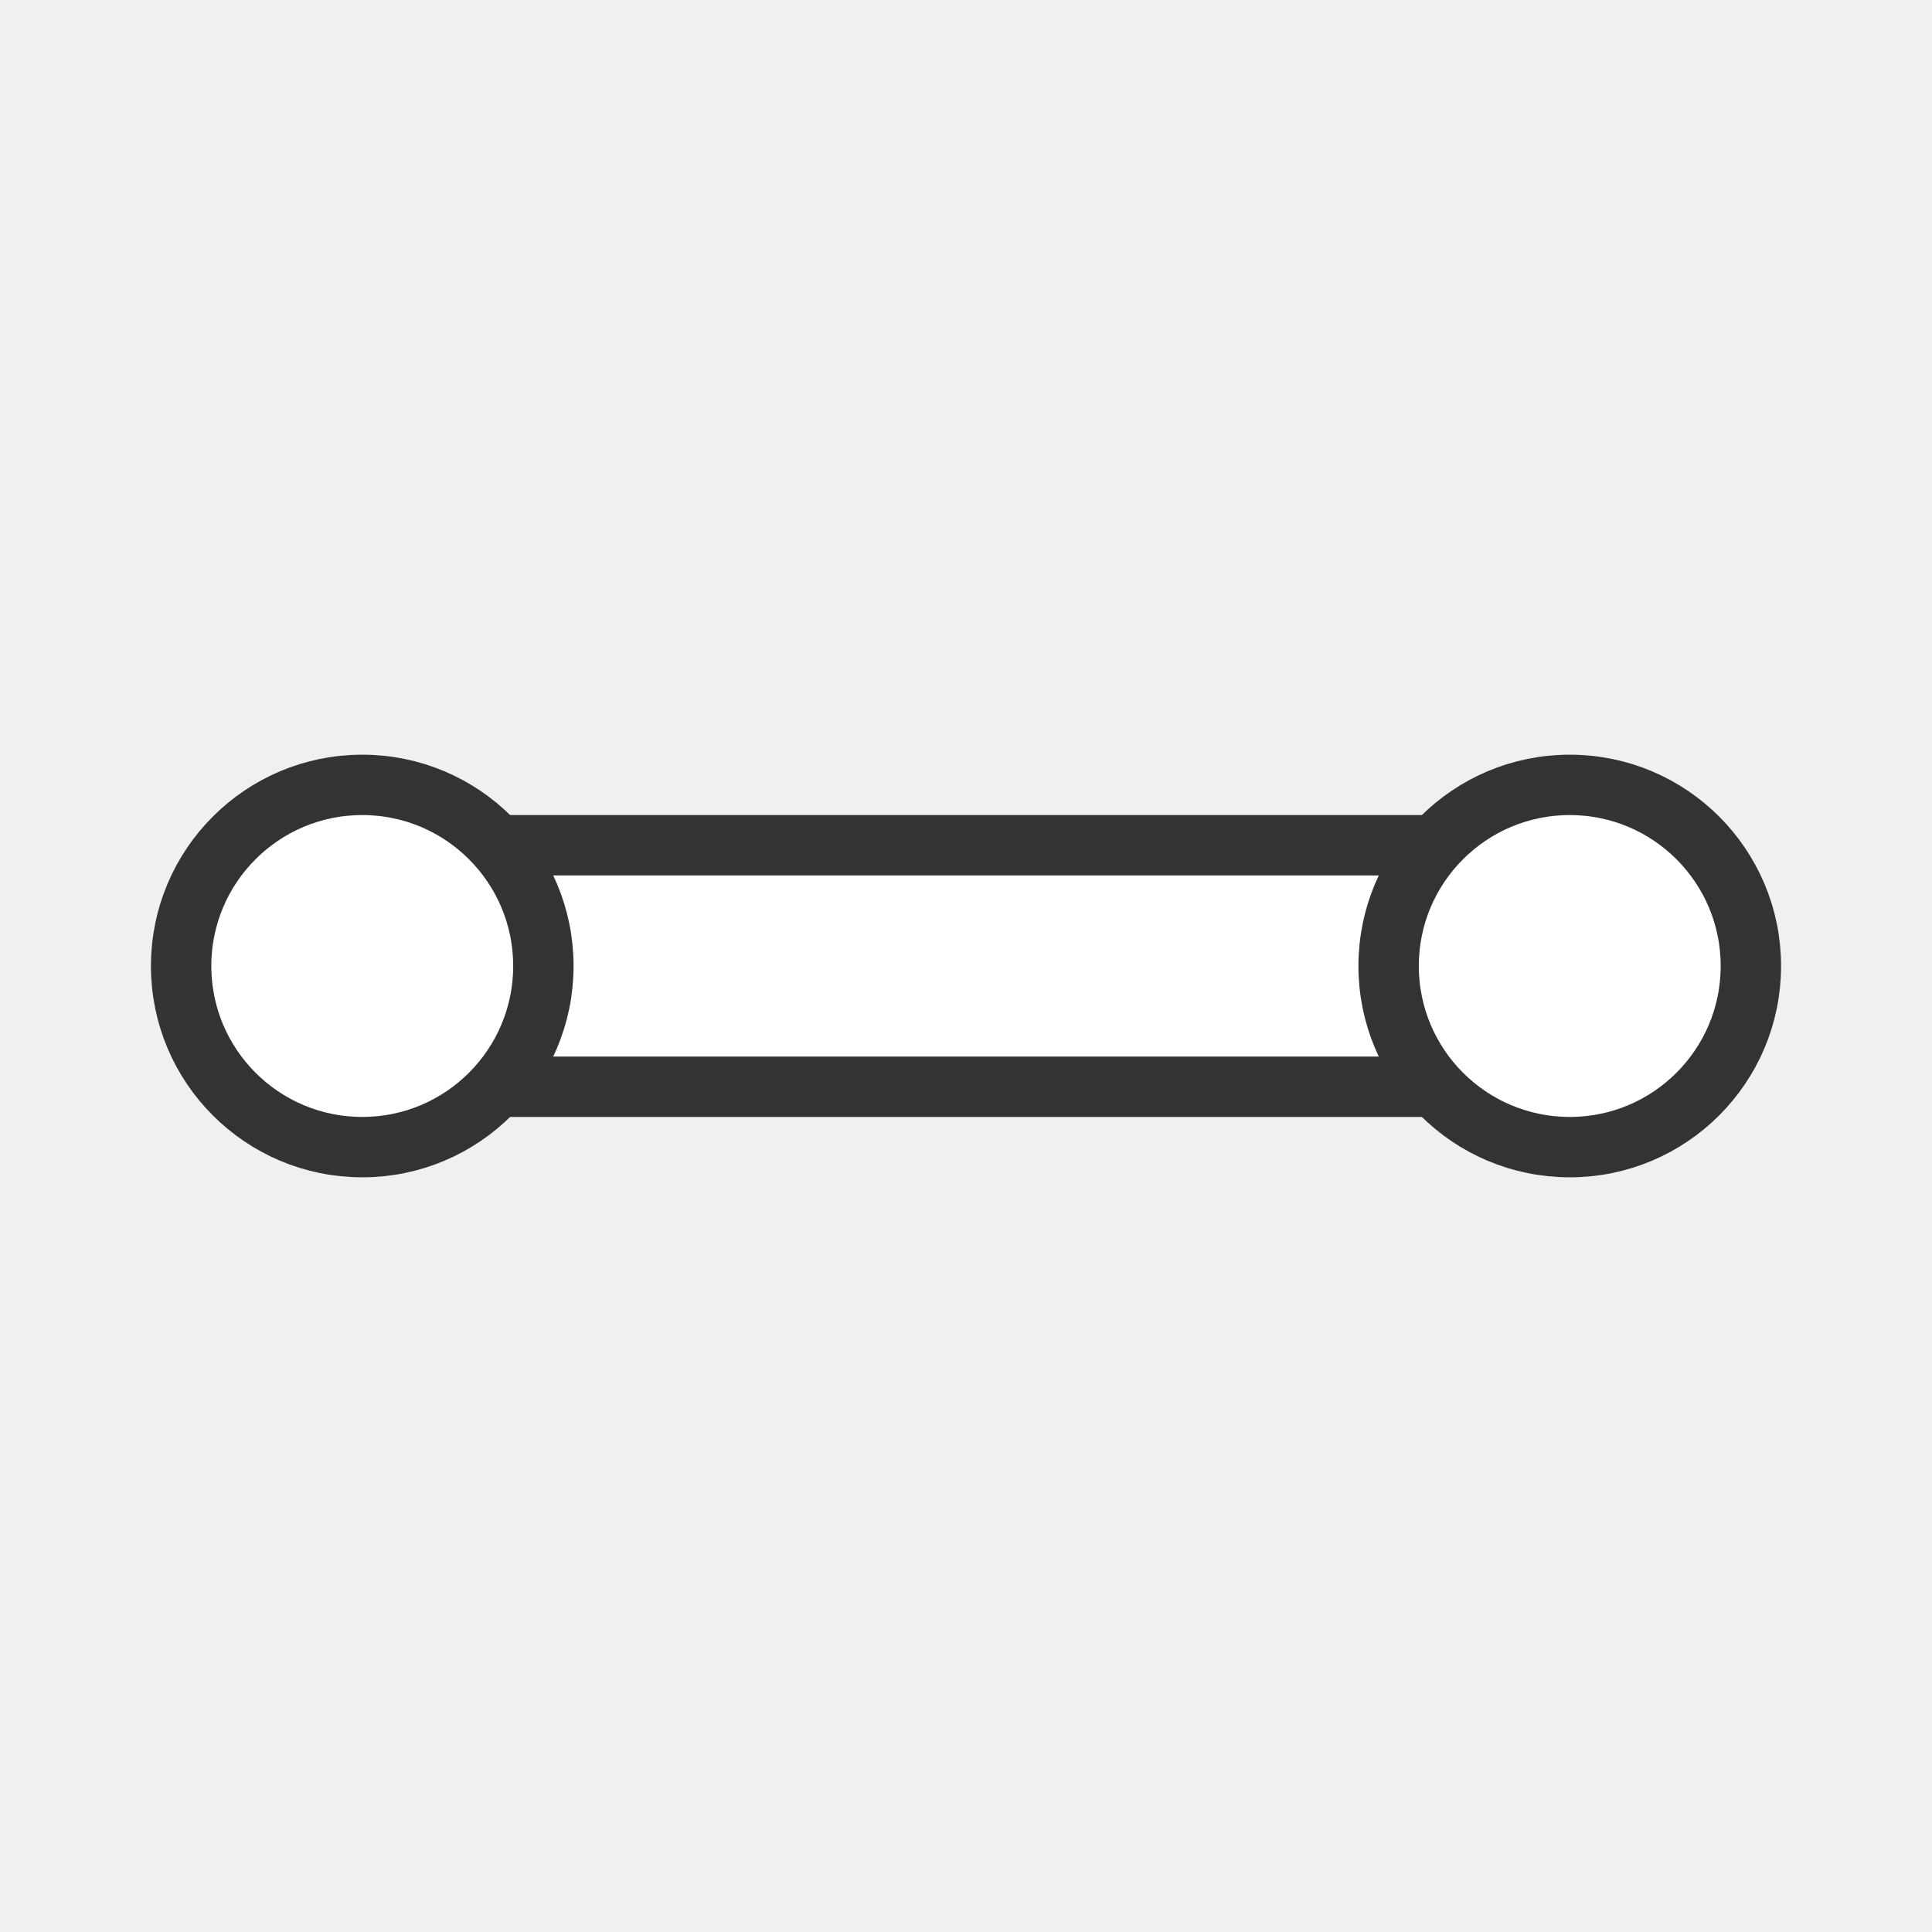
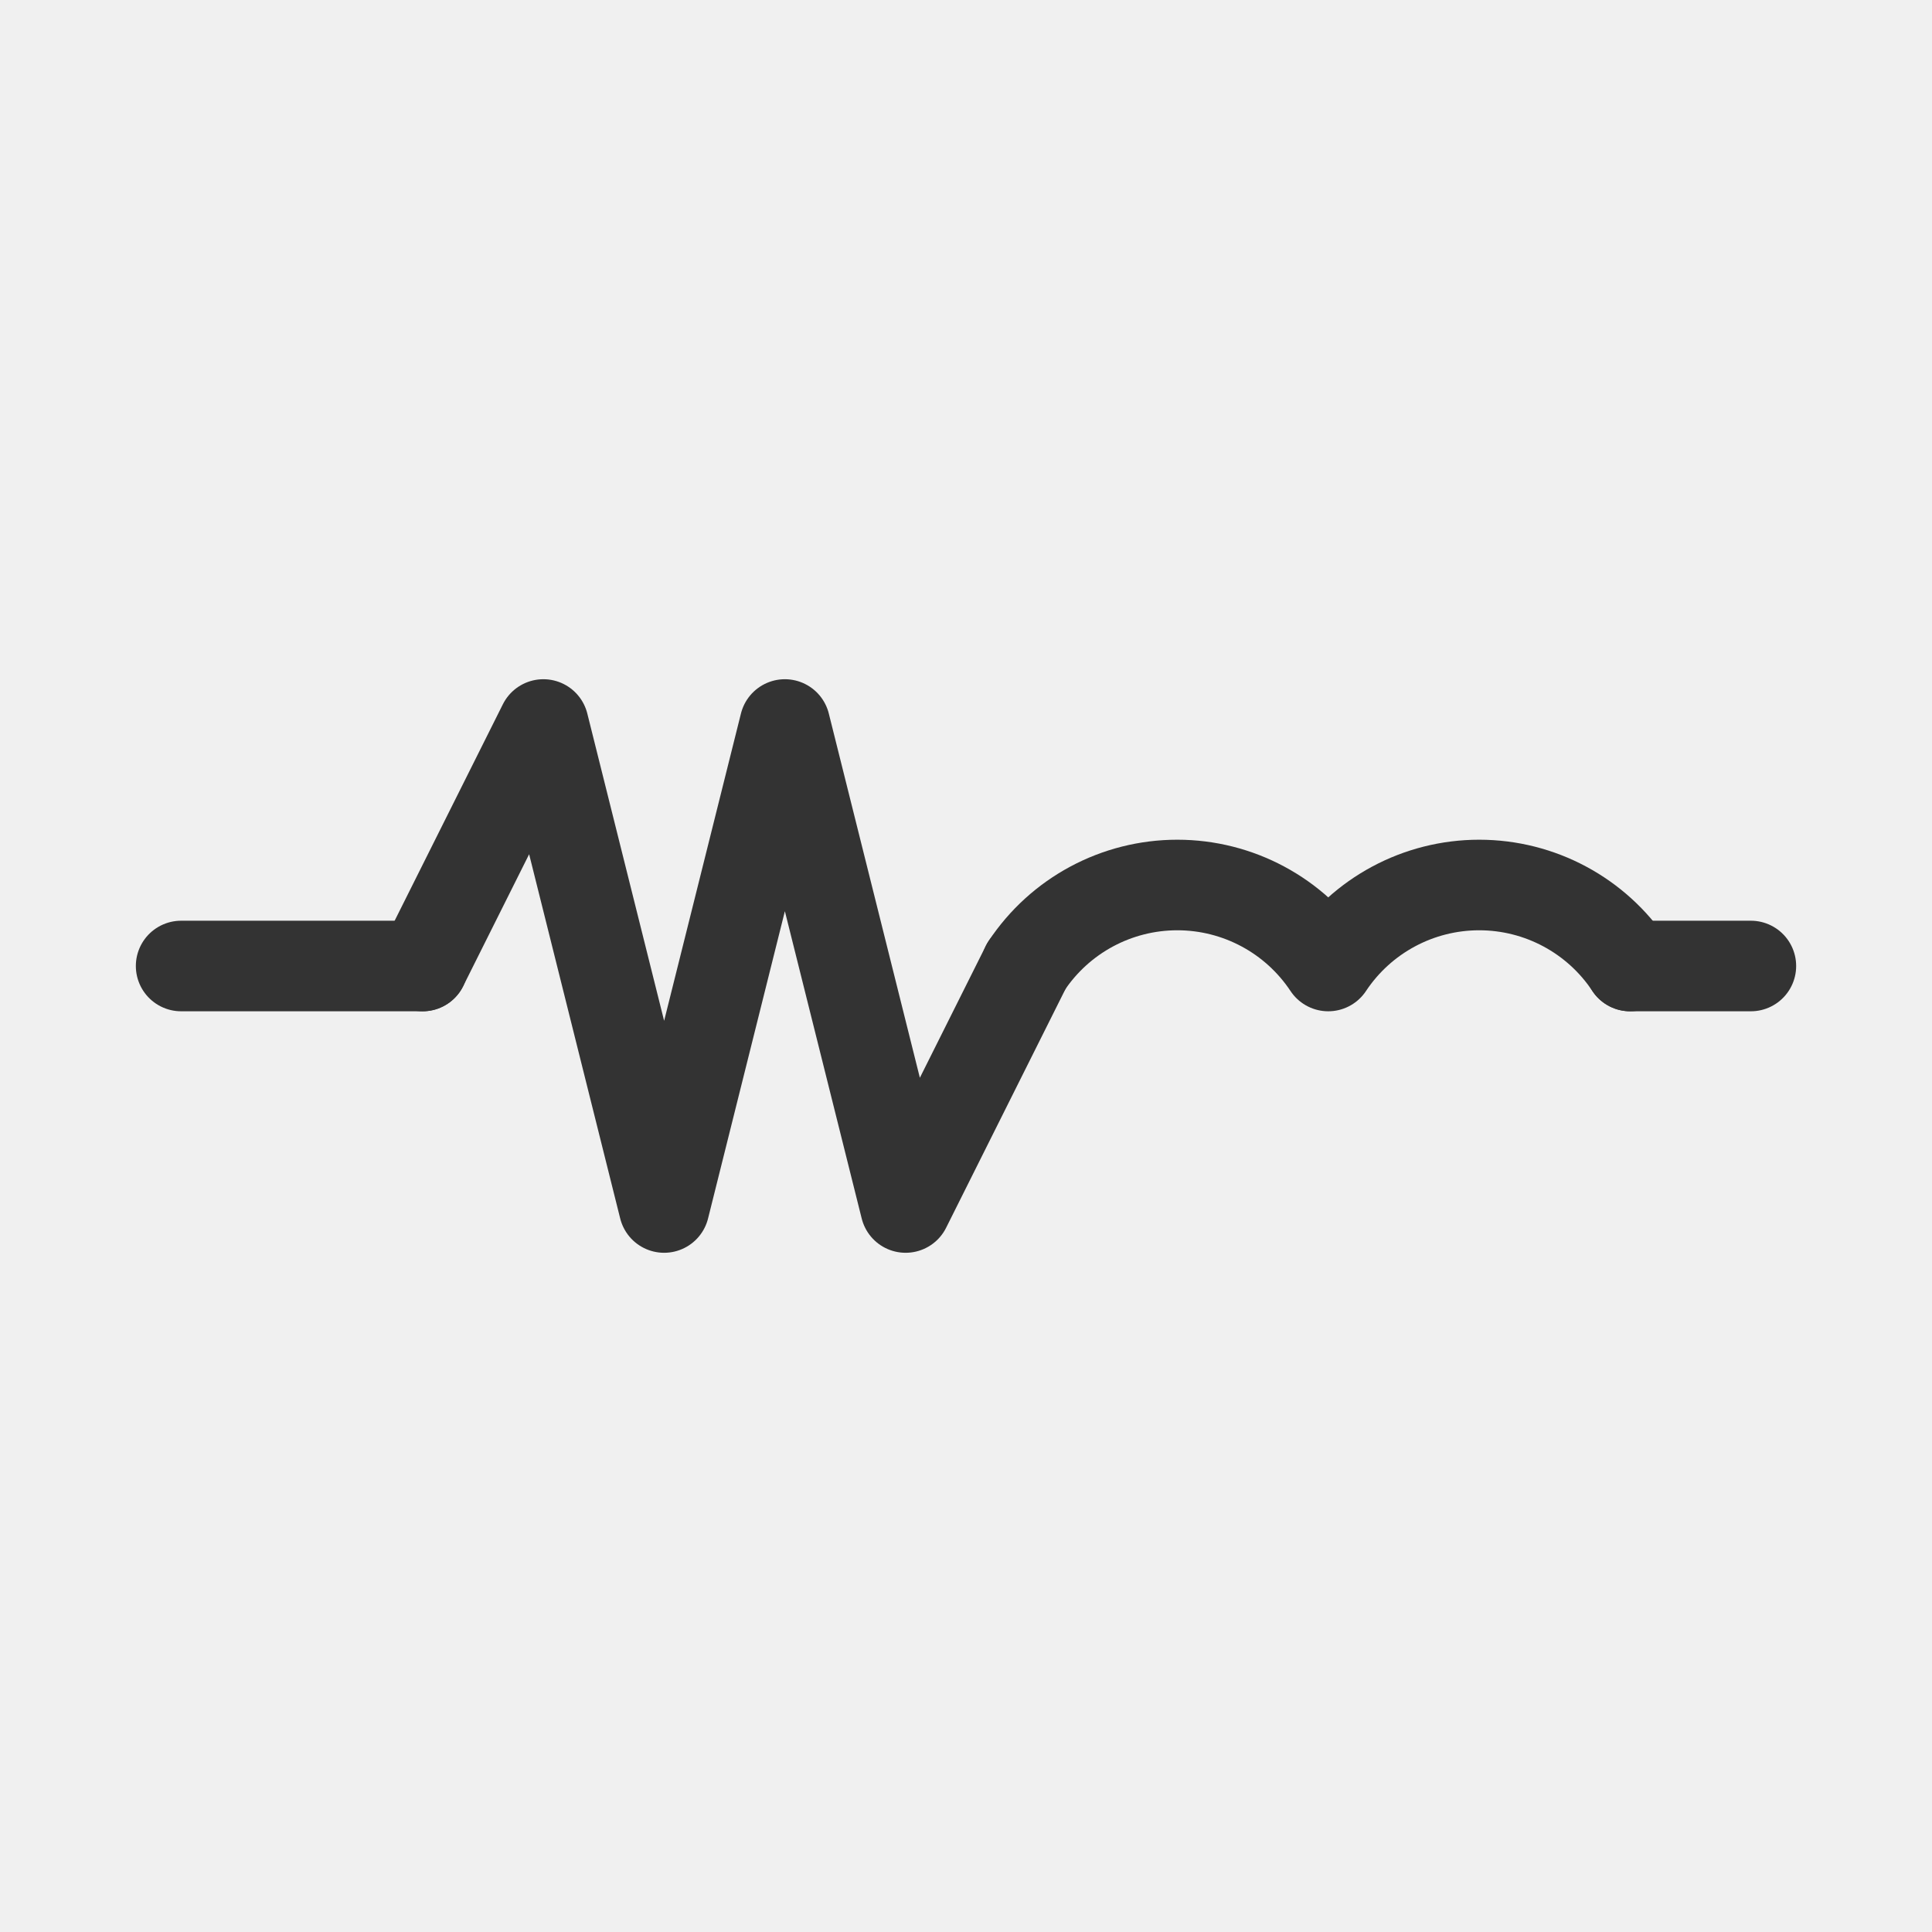
<svg xmlns="http://www.w3.org/2000/svg" viewBox="0 0 64 64">
-   <rect x="8" y="28" width="48" height="8" rx="4" fill="#fff" stroke="#333" stroke-width="2" />
-   <circle cx="12" cy="32" r="6" fill="#fff" stroke="#333" stroke-width="2" />
-   <circle cx="52" cy="32" r="6" fill="#fff" stroke="#333" stroke-width="2" />
+   <g stroke="#333" stroke-width="3" fill="none" stroke-linecap="round" stroke-linejoin="round">
+     <line x1="6" y1="32" x2="14" y2="32" />
+     <polyline points="14 32 18 24 22 40 26 24 30 40 34 32" />
+     <path d="M34 32a6 6 0 0 1 10 0a6 6 0 0 1 10 0" />
+     <line x1="54" y1="32" x2="58" y2="32" />
+   </g>
</svg>
